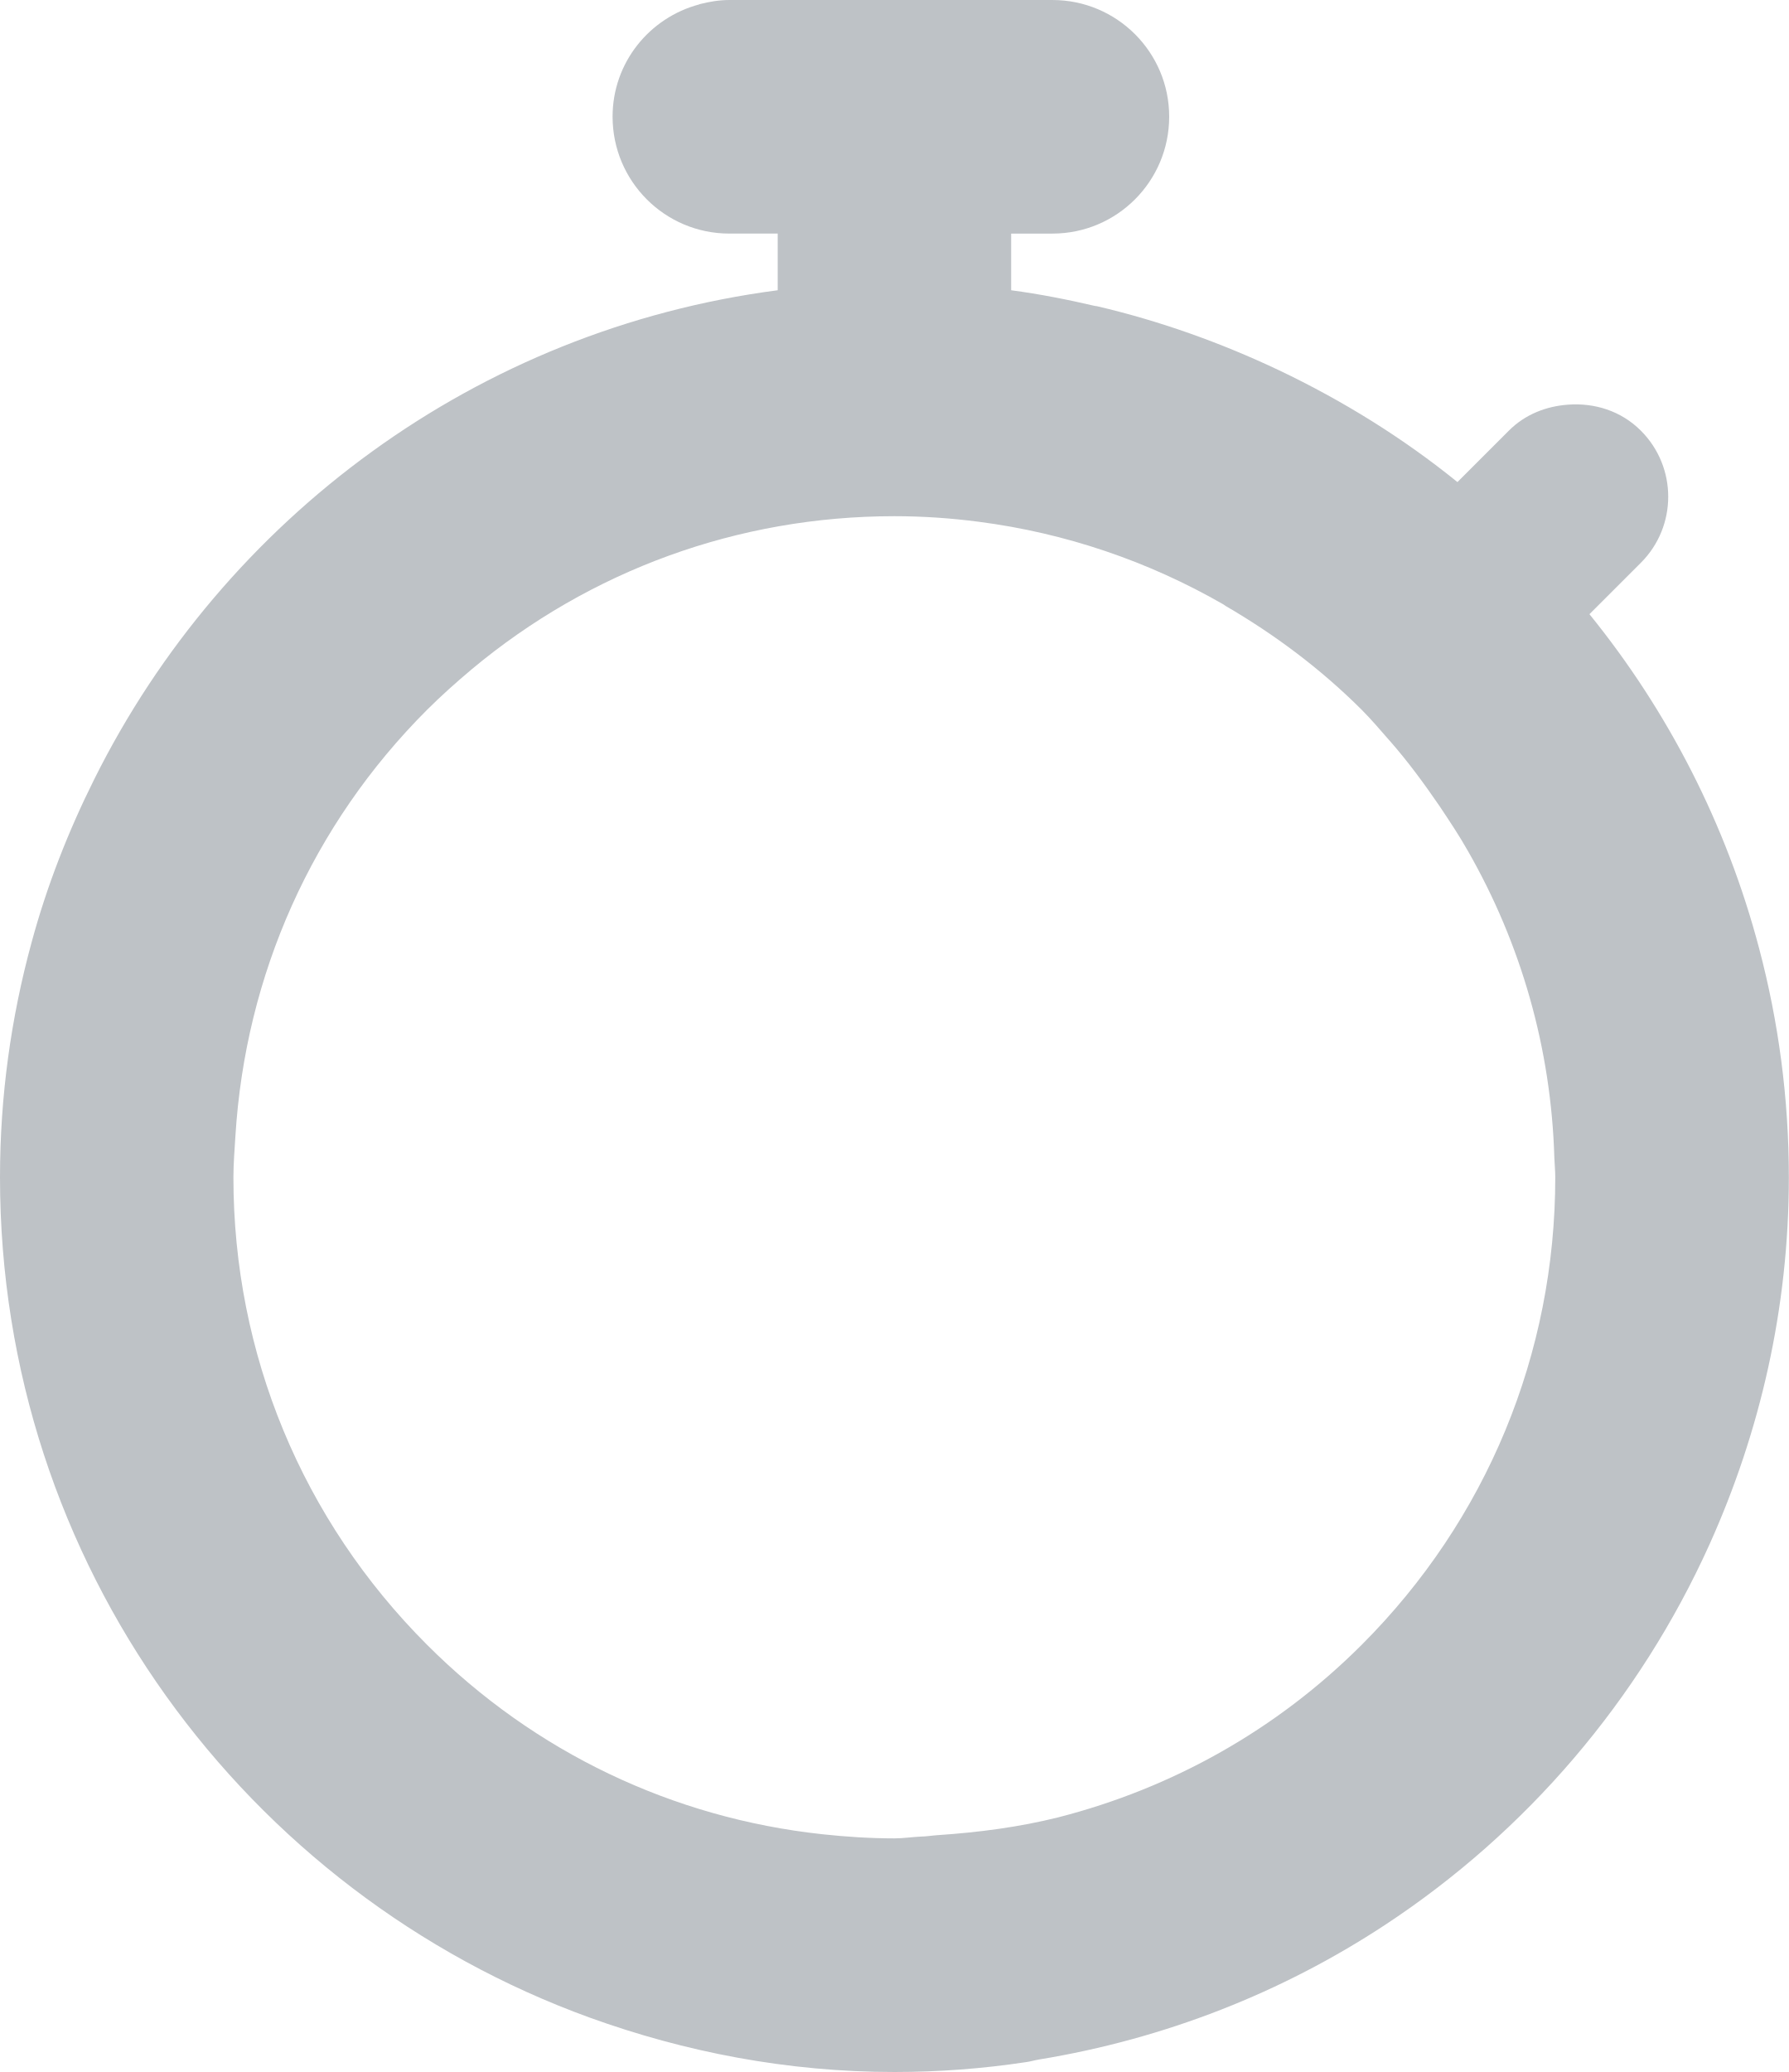
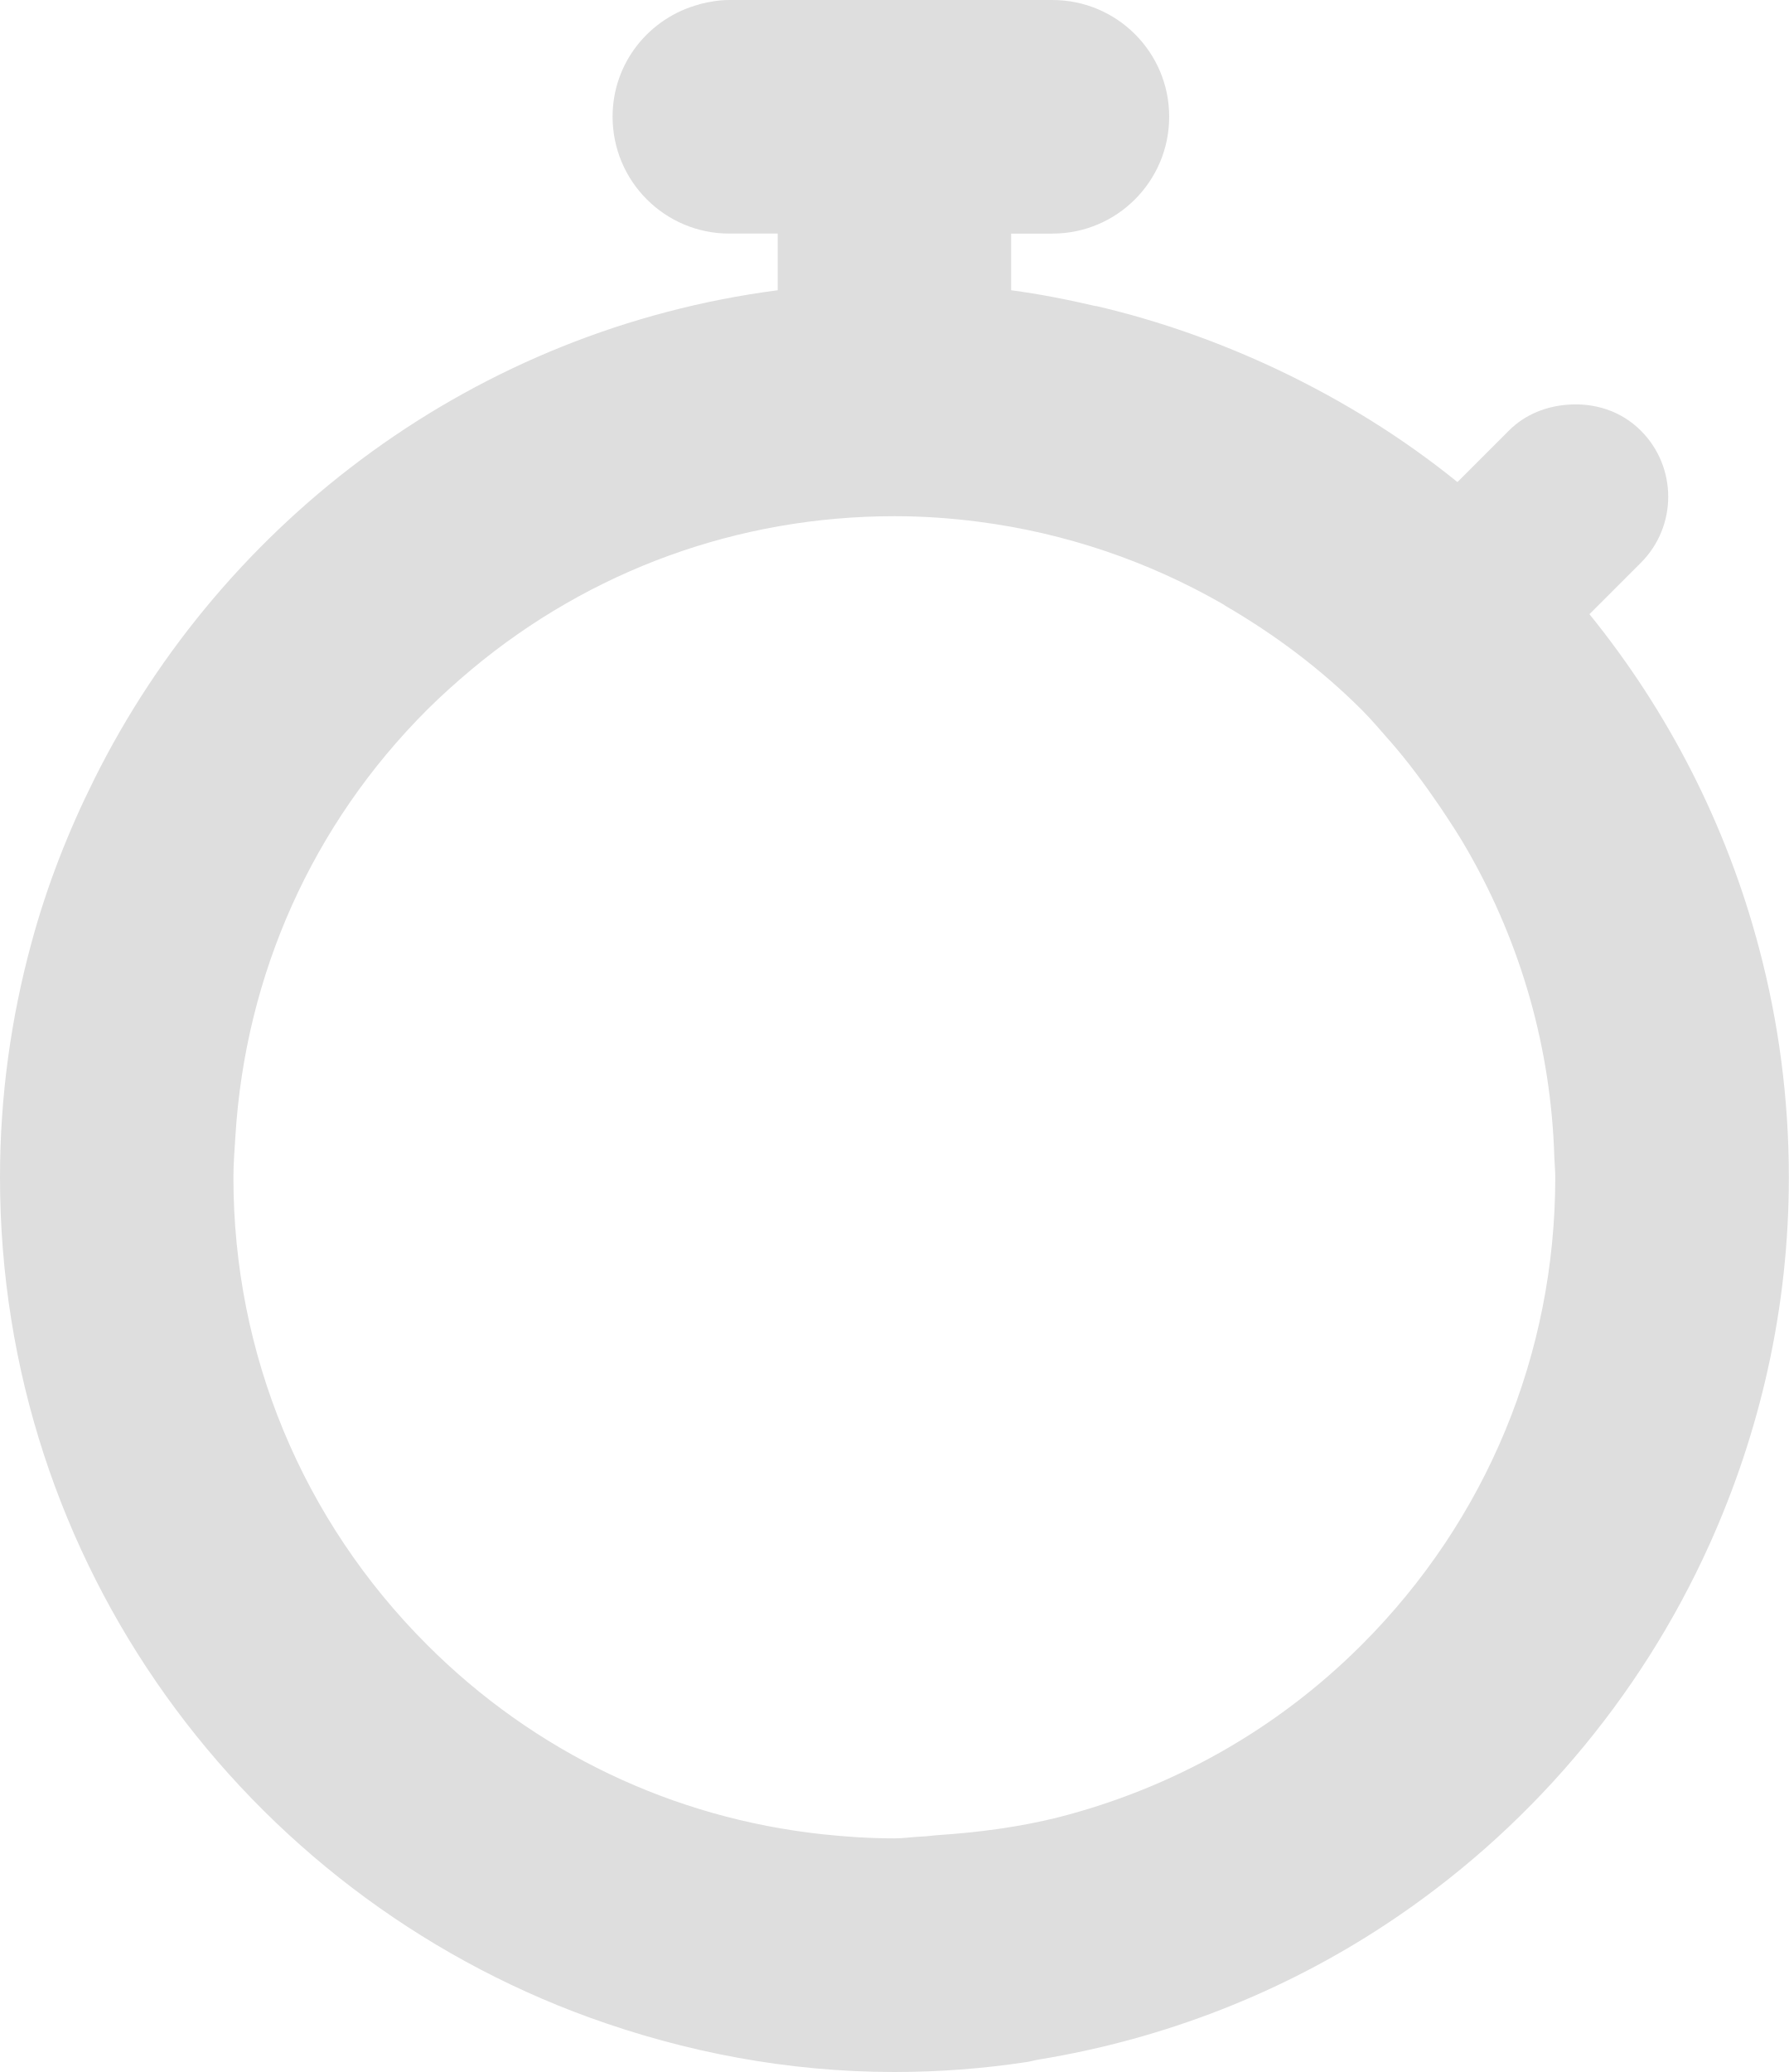
<svg xmlns="http://www.w3.org/2000/svg" version="1.0" id="Layer_1" x="0px" y="0px" width="260.644px" height="301.835px" viewBox="0 0 260.644 301.835" enable-background="new 0 0 260.644 301.835" xml:space="preserve">
  <defs id="defs9" />
-   <g id="g3" style="fill:#bec2c6;fill-opacity:1">
-     <path d="M256.317,138.176c-4.76-18.067-13.292-34.604-24.729-48.707l7.494-7.49c5.312-5.314,5.312-13.931,0-19.241   c-2.916-2.921-6.805-4.072-10.609-3.789c-3.144,0.223-6.249,1.396-8.629,3.789l-7.489,7.487   c-7.944-6.433-16.688-11.854-26.007-16.292c-8.412-3.985-17.275-7.167-26.535-9.332c-0.078-0.014-0.179-0.014-0.271-0.032   c-4.013-0.933-8.052-1.736-12.213-2.286v-6.979v-0.134v-1.143h6.017c9.392,0,17.009-7.618,17.009-17.032   c0-9.38-7.617-16.994-17.009-16.994h-6.017h-34.015h-7.052c-1.499,0-2.936,0.253-4.339,0.609c0,0-0.008,0.025-0.017,0.025   c-7.282,1.926-12.65,8.497-12.65,16.359c0,9.414,7.618,17.032,17.006,17.032h7.052v8.256   c-43.809,5.715-80.659,33.232-99.584,71.238c-3.778,7.572-6.903,15.521-9.144,23.823C1.614,148.238,0,159.669,0,171.507   c0,56.342,35.818,104.221,85.912,122.402c13.882,5.016,28.796,7.926,44.408,7.926c6.503,0,12.889-0.489,19.112-1.429   c0.667-0.084,1.299-0.281,1.97-0.394c18.337-3.002,35.447-9.771,50.375-19.585c20.617-13.554,37.065-32.768,47.302-55.442   c7.367-16.356,11.564-34.396,11.564-53.479C260.644,159.989,259.135,148.823,256.317,138.176z M198.409,239.602   c-12.415,12.411-27.622,20.884-44.204,25.133c-5.686,1.422-11.595,2.194-17.552,2.594c-0.85,0.053-1.645,0.201-2.488,0.211   c-1.29,0.063-2.551,0.261-3.845,0.261c-3.537,0-7.053-0.228-10.525-0.603c-21.743-2.358-41.883-11.903-57.572-27.596   c-18.188-18.187-28.214-42.38-28.214-68.095c0-2.036,0.174-4.021,0.292-6.032c1.452-23.453,11.165-45.325,27.922-62.071   c2.084-2.075,4.265-4.021,6.491-5.892l0.014-0.013c17.273-14.413,38.815-22.303,61.593-22.303c4.161,0,8.256,0.285,12.29,0.812   c12.648,1.638,24.705,5.749,35.635,12.034c0.119,0.072,0.25,0.162,0.358,0.244c7.128,4.15,13.816,9.138,19.806,15.116   c1.407,1.417,2.684,2.916,3.979,4.4c0.047,0.046,0.09,0.104,0.146,0.16c2.646,3.015,5.011,6.248,7.252,9.523   c1.426,2.136,2.855,4.28,4.106,6.499c7.736,13.513,12.114,28.733,12.582,44.668c0.034,0.952,0.134,1.878,0.134,2.853   C226.608,197.222,216.599,221.415,198.409,239.602z" id="path5" style="fill:#bec2c6;fill-opacity:1" />
+   <g id="g3" style="fill:#dedede;fill-opacity:1">
+     <path d="M256.317,138.176c-4.76-18.067-13.292-34.604-24.729-48.707l7.494-7.49c5.312-5.314,5.312-13.931,0-19.241   c-2.916-2.921-6.805-4.072-10.609-3.789c-3.144,0.223-6.249,1.396-8.629,3.789l-7.489,7.487   c-7.944-6.433-16.688-11.854-26.007-16.292c-8.412-3.985-17.275-7.167-26.535-9.332c-0.078-0.014-0.179-0.014-0.271-0.032   c-4.013-0.933-8.052-1.736-12.213-2.286v-6.979v-0.134v-1.143h6.017c9.392,0,17.009-7.618,17.009-17.032   c0-9.38-7.617-16.994-17.009-16.994h-6.017h-34.015h-7.052c-1.499,0-2.936,0.253-4.339,0.609c0,0-0.008,0.025-0.017,0.025   c-7.282,1.926-12.65,8.497-12.65,16.359c0,9.414,7.618,17.032,17.006,17.032h7.052v8.256   c-43.809,5.715-80.659,33.232-99.584,71.238c-3.778,7.572-6.903,15.521-9.144,23.823C1.614,148.238,0,159.669,0,171.507   c0,56.342,35.818,104.221,85.912,122.402c13.882,5.016,28.796,7.926,44.408,7.926c6.503,0,12.889-0.489,19.112-1.429   c0.667-0.084,1.299-0.281,1.97-0.394c18.337-3.002,35.447-9.771,50.375-19.585c20.617-13.554,37.065-32.768,47.302-55.442   c7.367-16.356,11.564-34.396,11.564-53.479C260.644,159.989,259.135,148.823,256.317,138.176z M198.409,239.602   c-12.415,12.411-27.622,20.884-44.204,25.133c-5.686,1.422-11.595,2.194-17.552,2.594c-0.85,0.053-1.645,0.201-2.488,0.211   c-1.29,0.063-2.551,0.261-3.845,0.261c-3.537,0-7.053-0.228-10.525-0.603c-21.743-2.358-41.883-11.903-57.572-27.596   c-18.188-18.187-28.214-42.38-28.214-68.095c0-2.036,0.174-4.021,0.292-6.032c1.452-23.453,11.165-45.325,27.922-62.071   c2.084-2.075,4.265-4.021,6.491-5.892l0.014-0.013c17.273-14.413,38.815-22.303,61.593-22.303c4.161,0,8.256,0.285,12.29,0.812   c12.648,1.638,24.705,5.749,35.635,12.034c0.119,0.072,0.25,0.162,0.358,0.244c7.128,4.15,13.816,9.138,19.806,15.116   c1.407,1.417,2.684,2.916,3.979,4.4c0.047,0.046,0.09,0.104,0.146,0.16c2.646,3.015,5.011,6.248,7.252,9.523   c1.426,2.136,2.855,4.28,4.106,6.499c7.736,13.513,12.114,28.733,12.582,44.668c0.034,0.952,0.134,1.878,0.134,2.853   C226.608,197.222,216.599,221.415,198.409,239.602z" id="path5" style="fill:#dedede;fill-opacity:1" />
  </g>
</svg>
